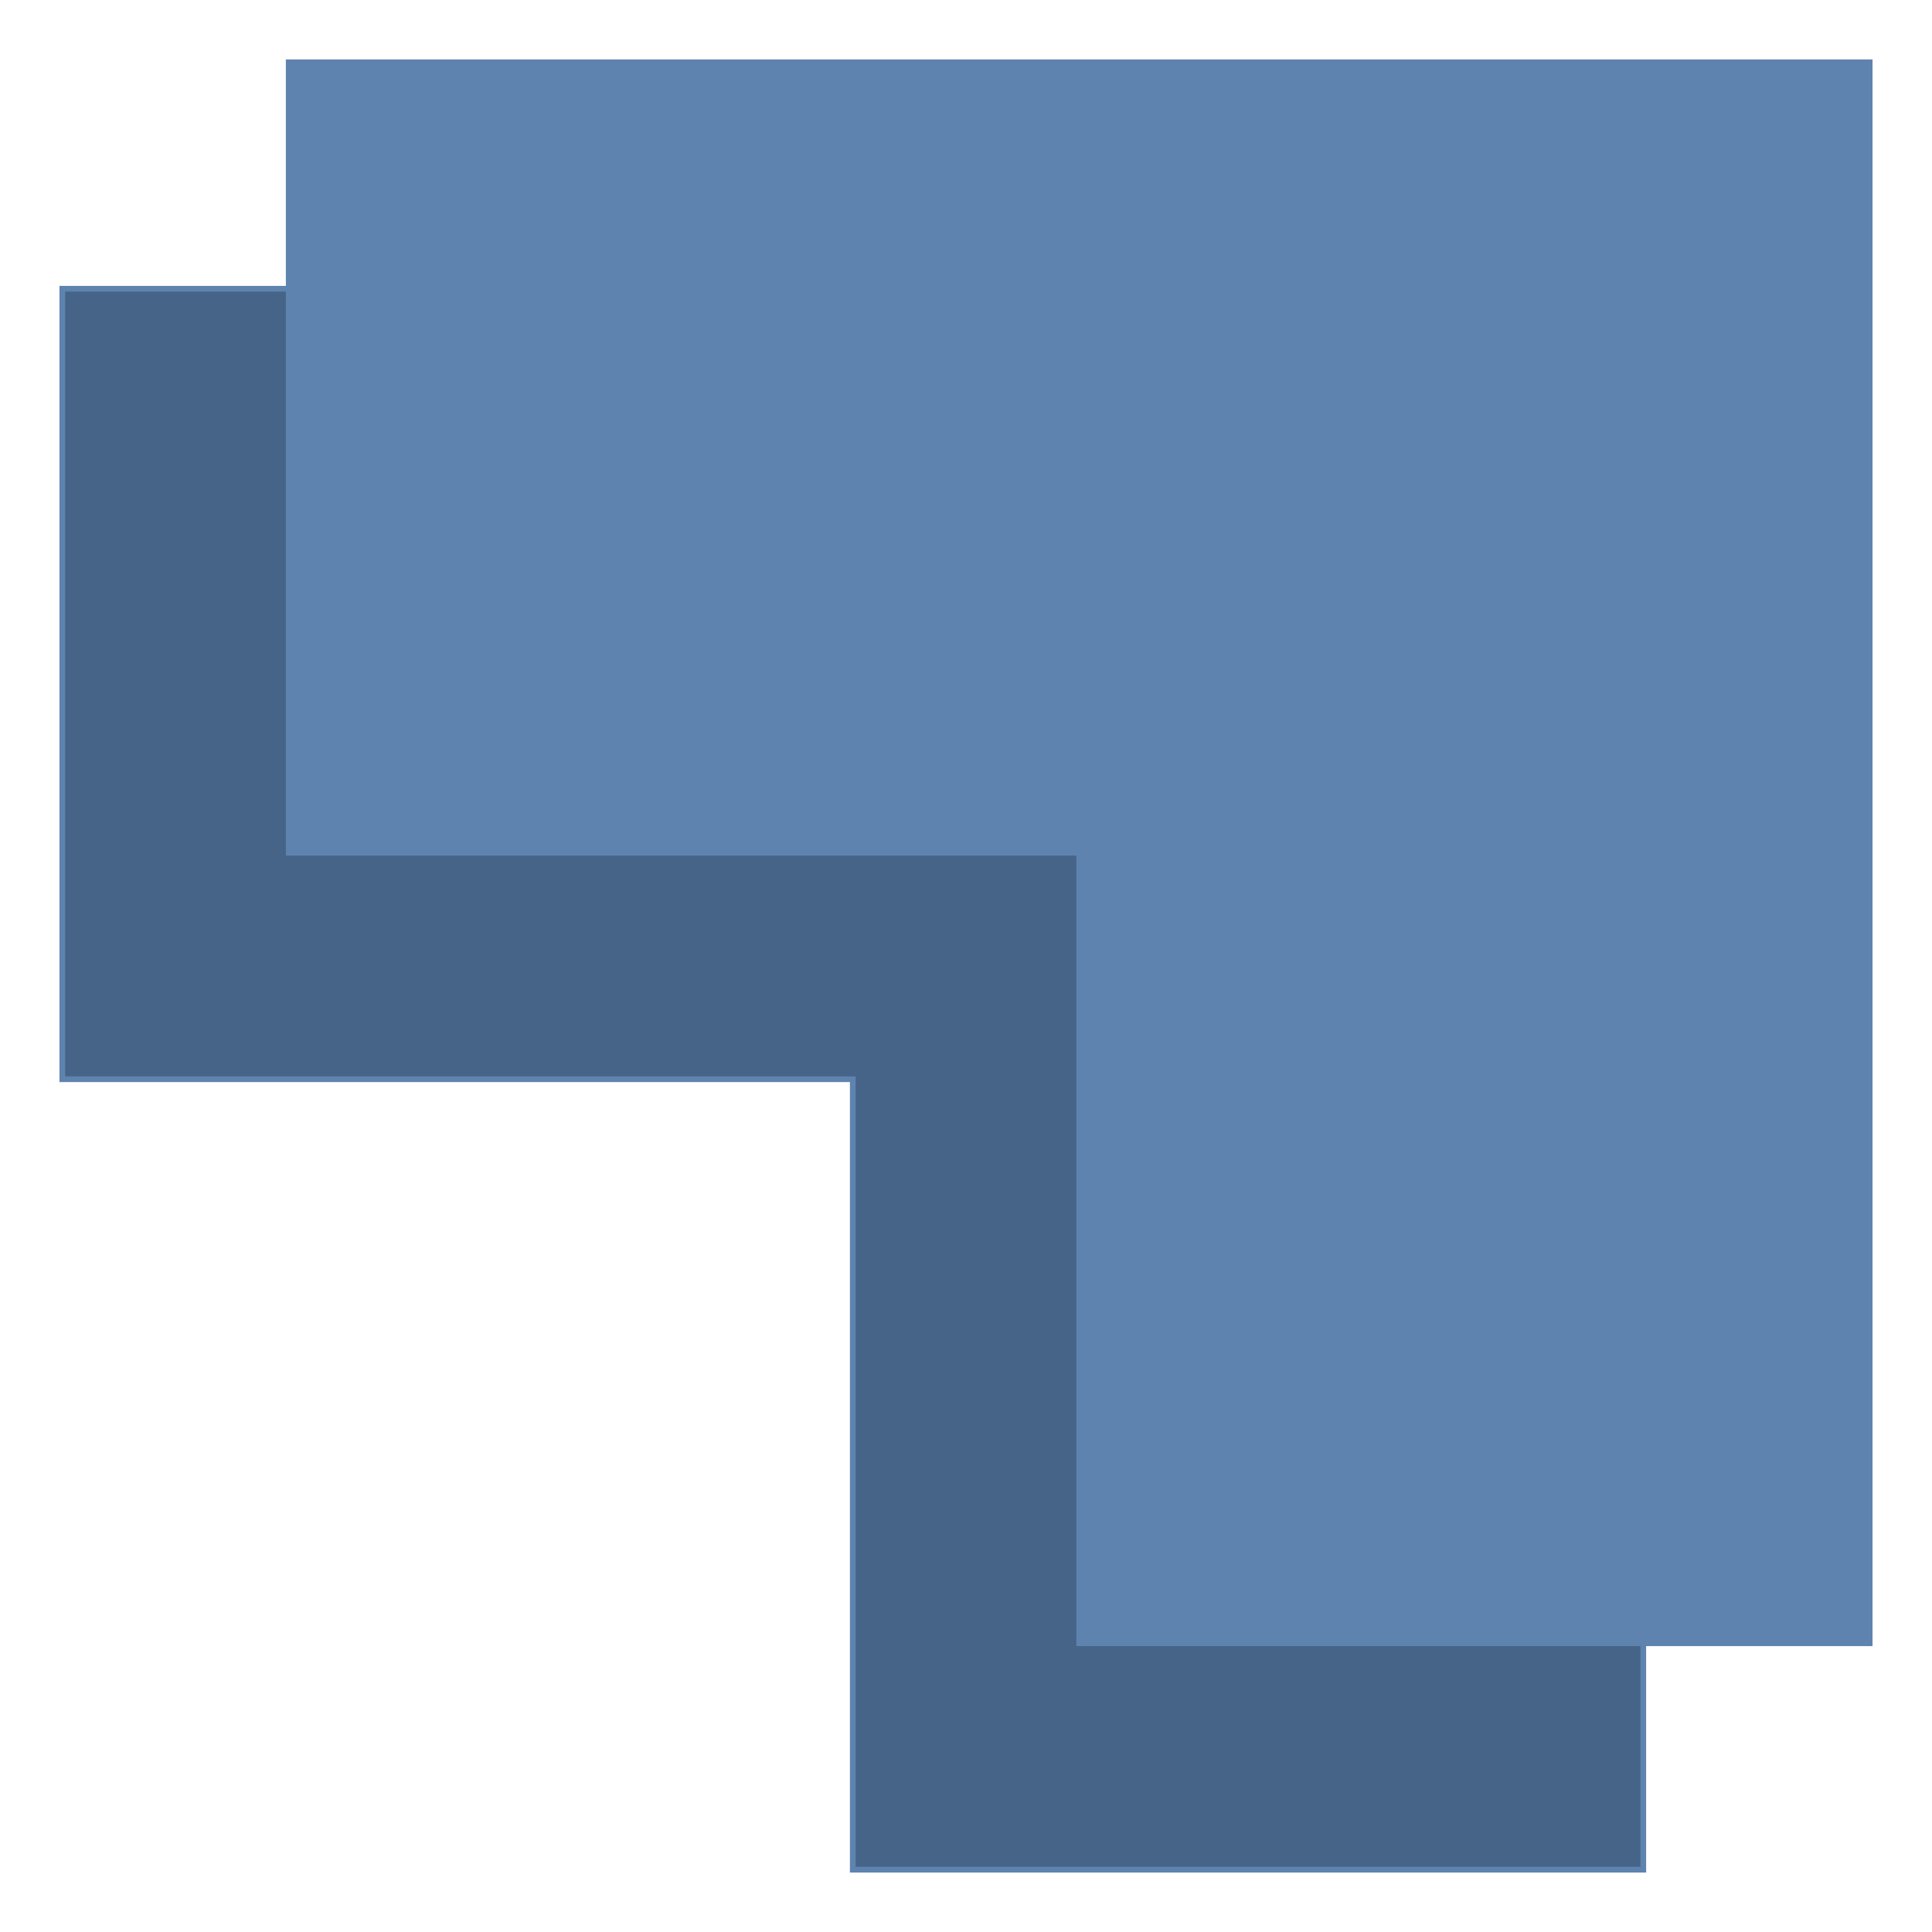
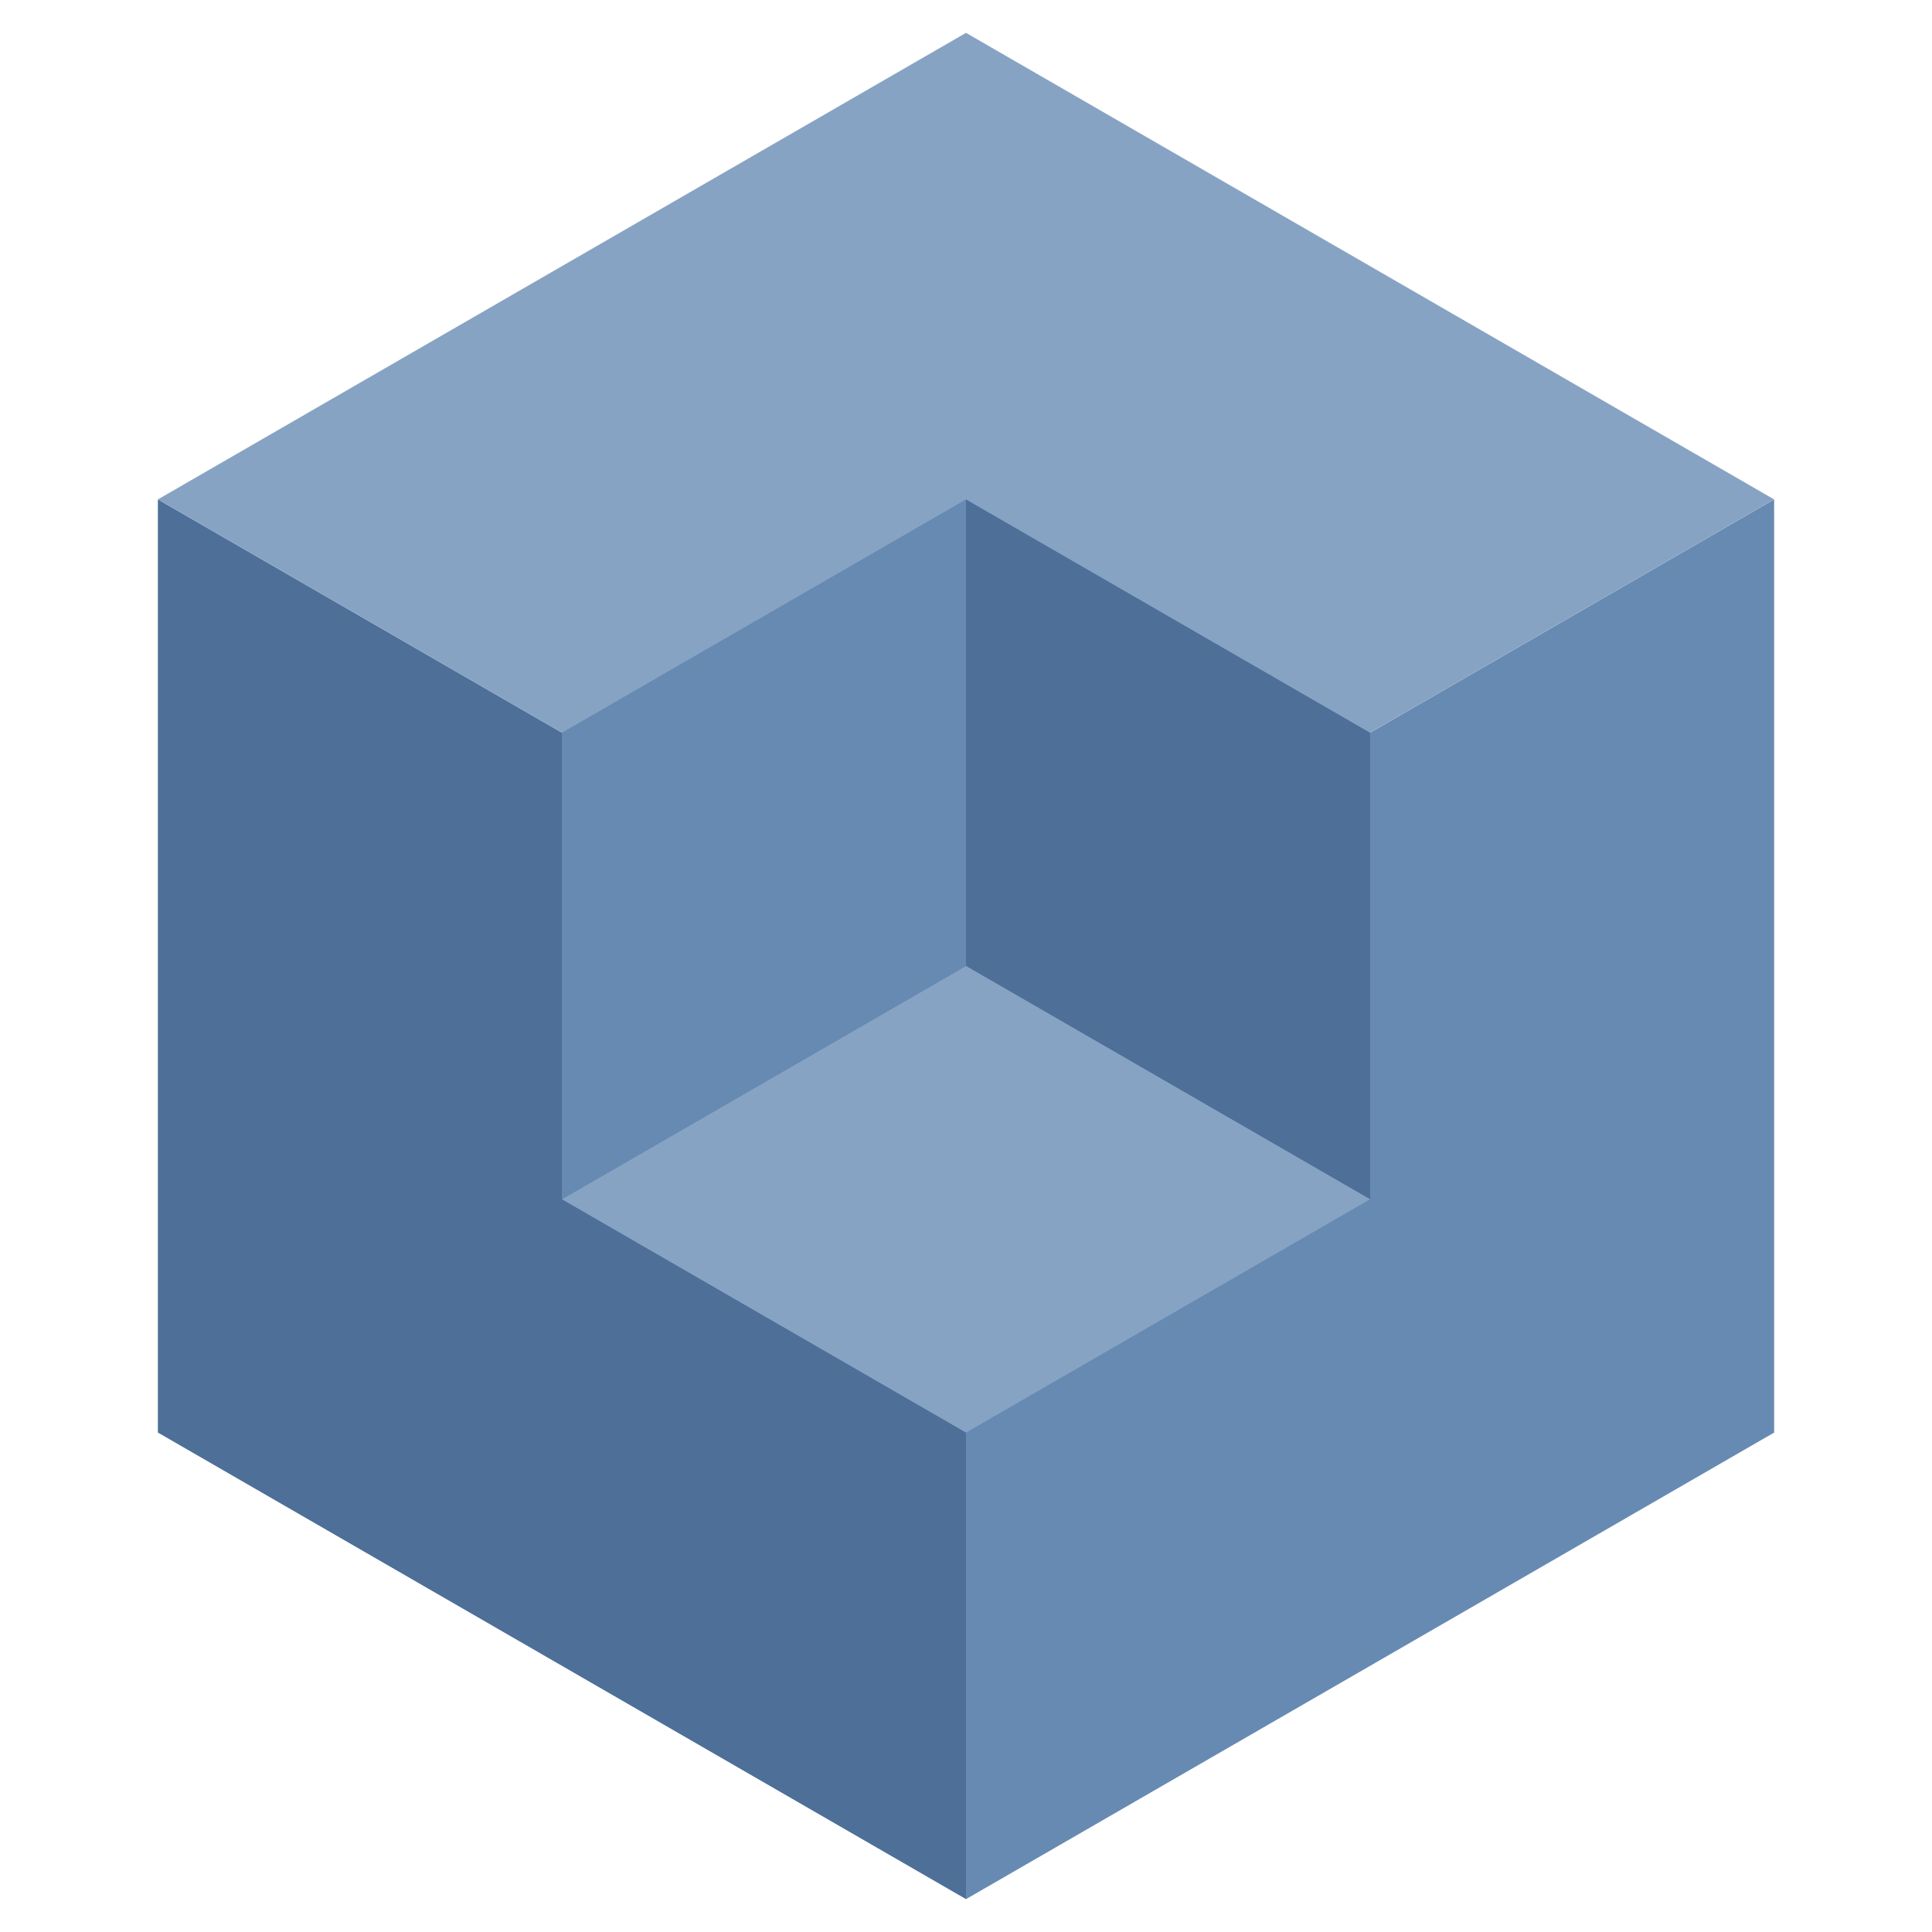
- <svg xmlns="http://www.w3.org/2000/svg" xmlns:ns1="http://www.openswatchbook.org/uri/2009/osb" width="512" height="512" viewBox="0 0 135.467 135.467" version="1.1" id="svg8">
+ <svg xmlns="http://www.w3.org/2000/svg" xmlns:ns1="http://www.openswatchbook.org/uri/2009/osb" id="svg8" version="1.1" viewBox="0 0 135.467 135.467" height="512" width="512">
  <defs id="defs2">
-     <linearGradient ns1:paint="solid" id="linearGradient853">
-       <stop id="stop851" offset="0" style="stop-color:#000000;stop-opacity:1;" />
+     <linearGradient id="linearGradient853" ns1:paint="solid">
+       <stop style="stop-color:#000000;stop-opacity:1;" offset="0" id="stop851" />
    </linearGradient>
  </defs>
  <g id="layer1">
-     <g id="g911" transform="rotate(180,69.83321,65.99491)">
-       <path id="path851" d="M 24.445,0.894 V 111.744 H 135.296 V 56.319 H 79.871 V 0.894 Z" style="fill:#456487;fill-opacity:1;fill-rule:nonzero;stroke:#5e83ae;stroke-width:0.402;stroke-linecap:butt;stroke-linejoin:miter;stroke-miterlimit:4;stroke-dasharray:none;stroke-opacity:1" />
-       <path style="fill:#5e83ae;fill-opacity:1;fill-rule:nonzero;stroke:#5e83ae;stroke-width:0.402;stroke-linecap:butt;stroke-linejoin:miter;stroke-miterlimit:4;stroke-dasharray:none;stroke-opacity:1" d="M 8.57,16.769 V 127.619 H 119.421 V 72.194 H 63.996 V 16.769 Z" id="path880" />
+     <g transform="matrix(2.105589,0,0,2.105589,-134.0824,108.9533)" style="stroke:none" id="g930">
+       <path style="fill:#678ab2;fill-opacity:1;stroke:none;stroke-width:0.265px;stroke-linecap:butt;stroke-linejoin:miter;stroke-opacity:1" d="m 95.848,11.498 -10e-7,-31.074 26.911,-15.537 v 31.074 z" id="path916" />
+       <path style="fill:#4d6f98;fill-opacity:1;stroke:none;stroke-width:0.265px;stroke-linecap:butt;stroke-linejoin:miter;stroke-opacity:1" d="M 68.937,-4.039 V -35.114 l 26.911,15.537 10e-7,31.074 -26.911,-15.537" id="path910" />
+       <path style="fill:#87a3c4;fill-opacity:1;stroke:none;stroke-width:0.265px;stroke-linecap:butt;stroke-linejoin:miter;stroke-opacity:1" d="m 95.848,-50.651 -26.911,15.537 26.911,15.537 26.911,-15.537 z" id="path914" />
+       <path style="fill:#678ab2;fill-opacity:1;stroke:none;stroke-width:0.265px;stroke-linecap:butt;stroke-linejoin:miter;stroke-opacity:1" d="m 82.392,-27.345 13.455,-7.769 v 15.537 l -13.455,7.769 z" id="path920" />
+       <path style="fill:#4d6f98;fill-opacity:1;stroke:none;stroke-width:0.265px;stroke-linecap:butt;stroke-linejoin:miter;stroke-opacity:1" d="m 95.848,-19.576 v -15.537 l 13.456,7.769 v 15.537 z" id="path912" />
+       <path style="fill:#87a3c4;fill-opacity:1;stroke:none;stroke-width:0.265px;stroke-linecap:butt;stroke-linejoin:miter;stroke-opacity:1" d="m 82.392,-11.808 13.455,-7.769 13.456,7.769 -13.456,7.769 z" id="path922" />
    </g>
  </g>
</svg>
